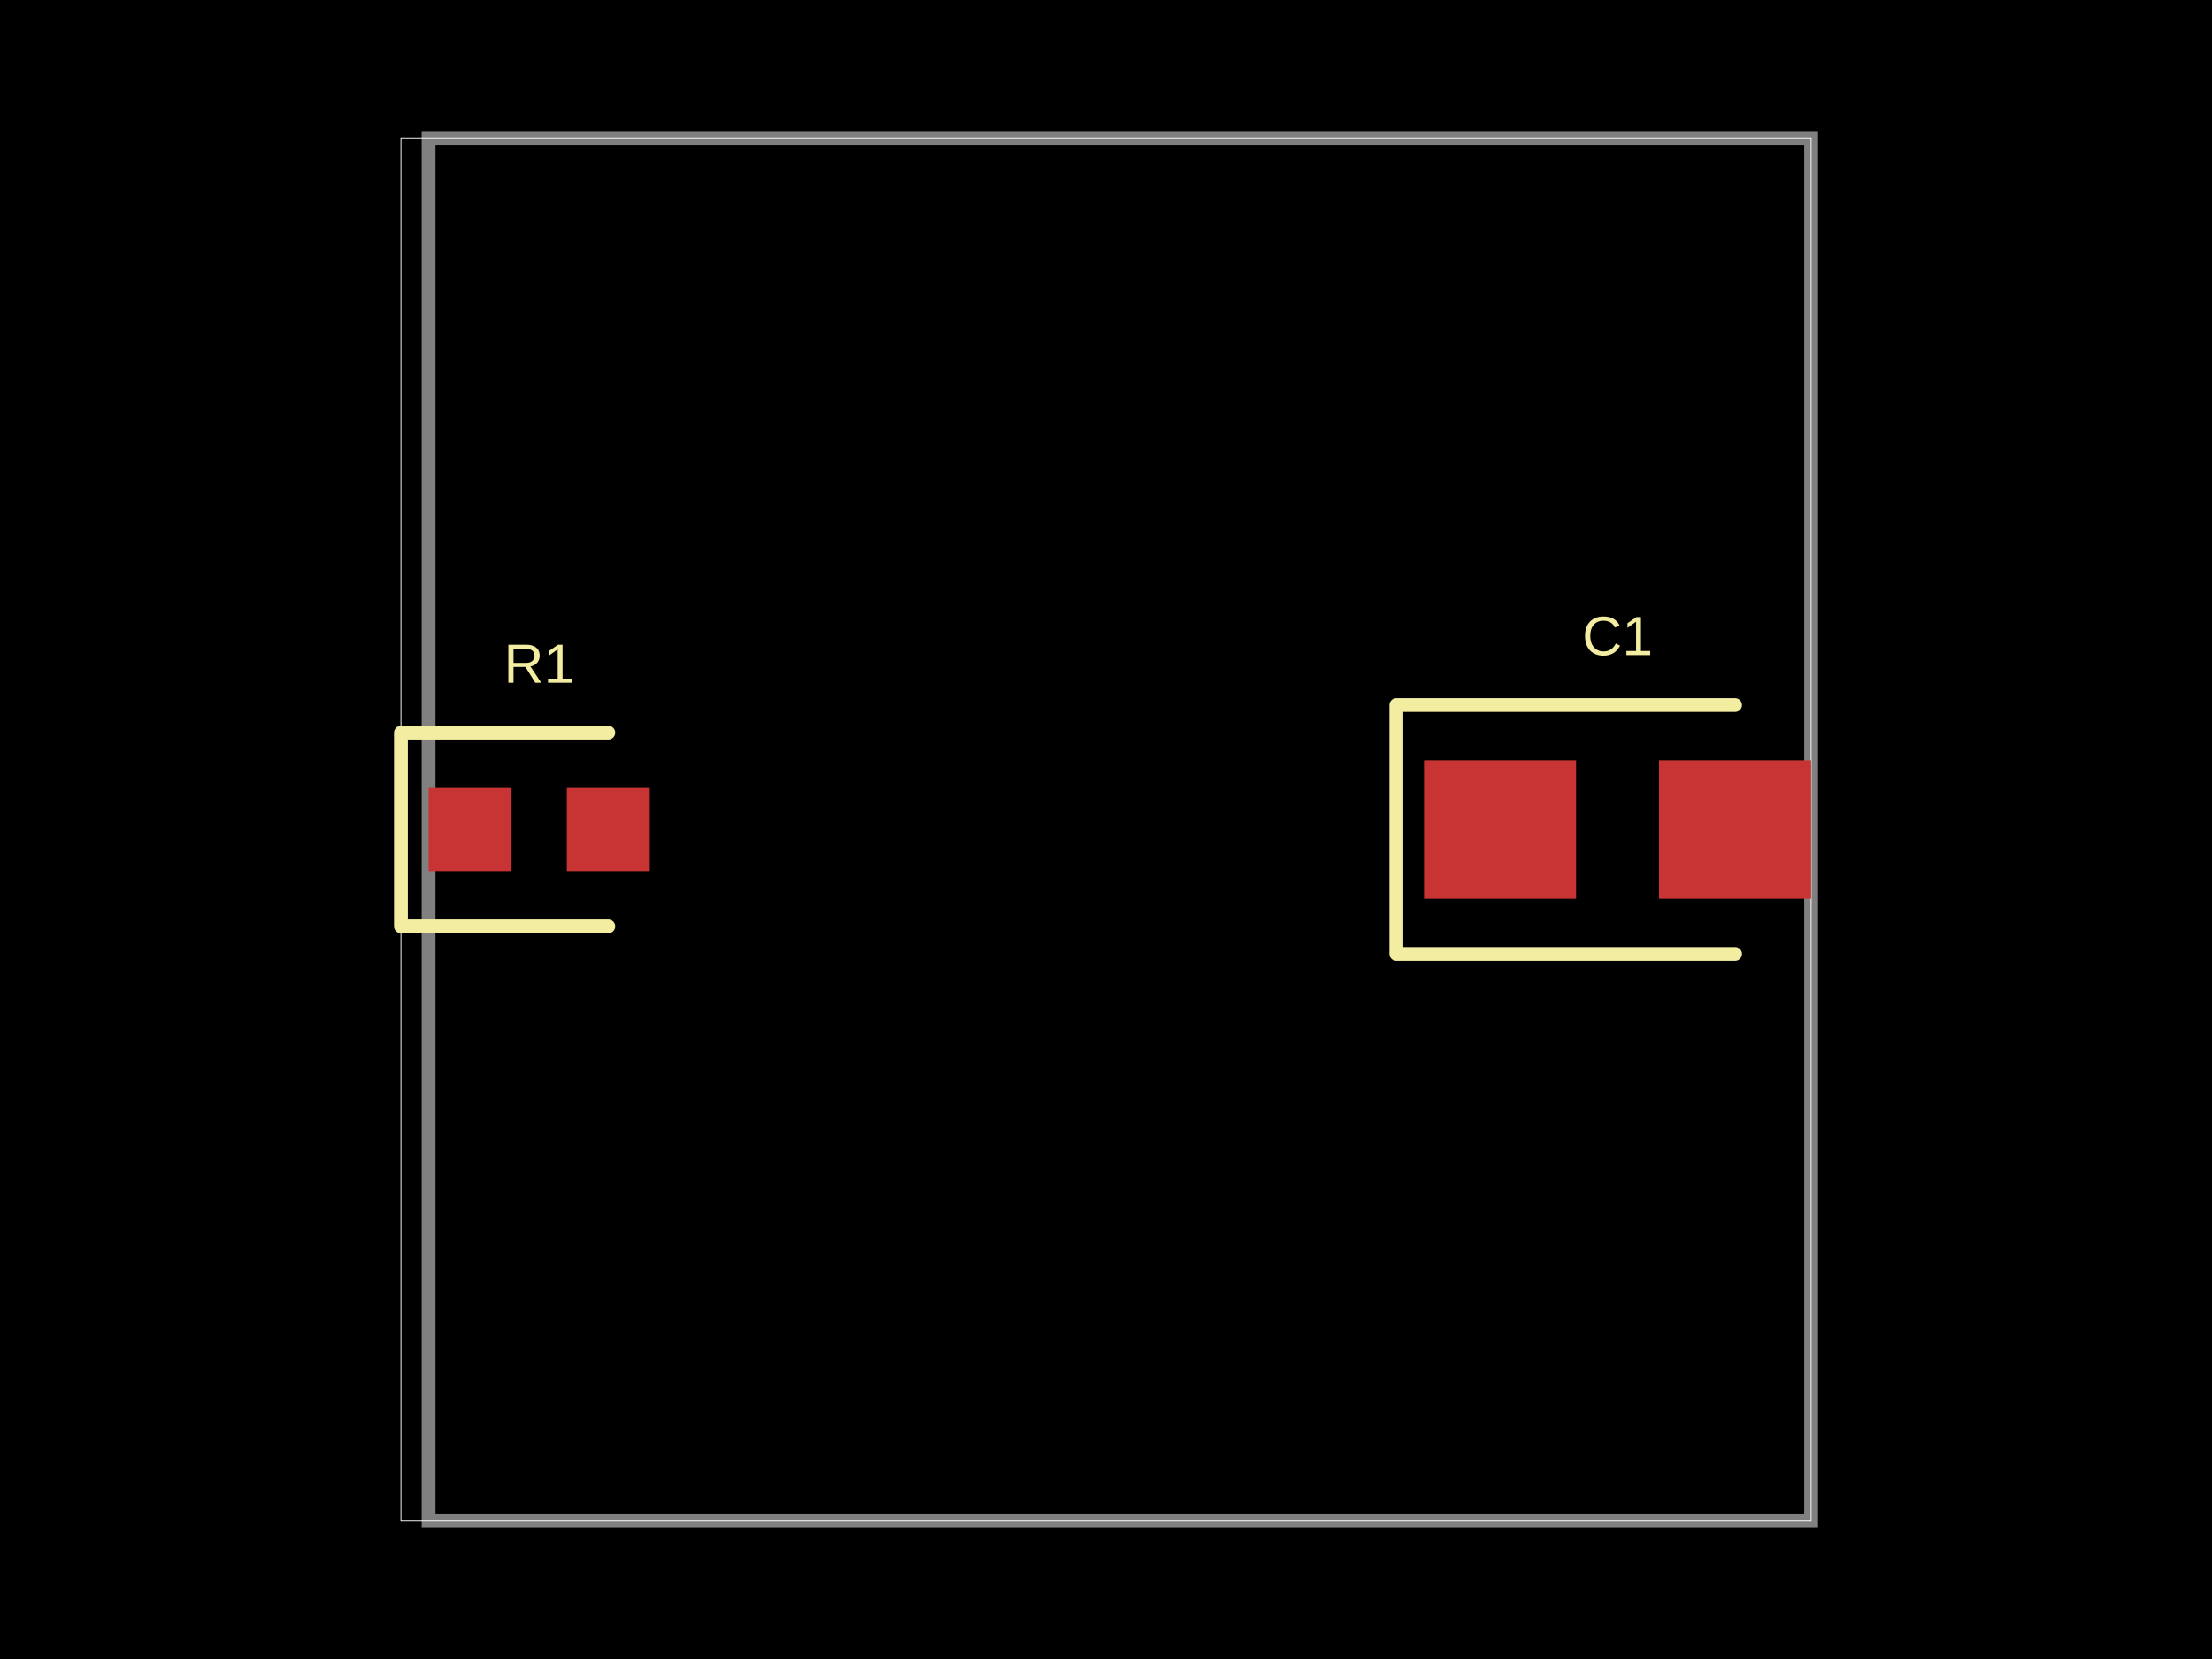
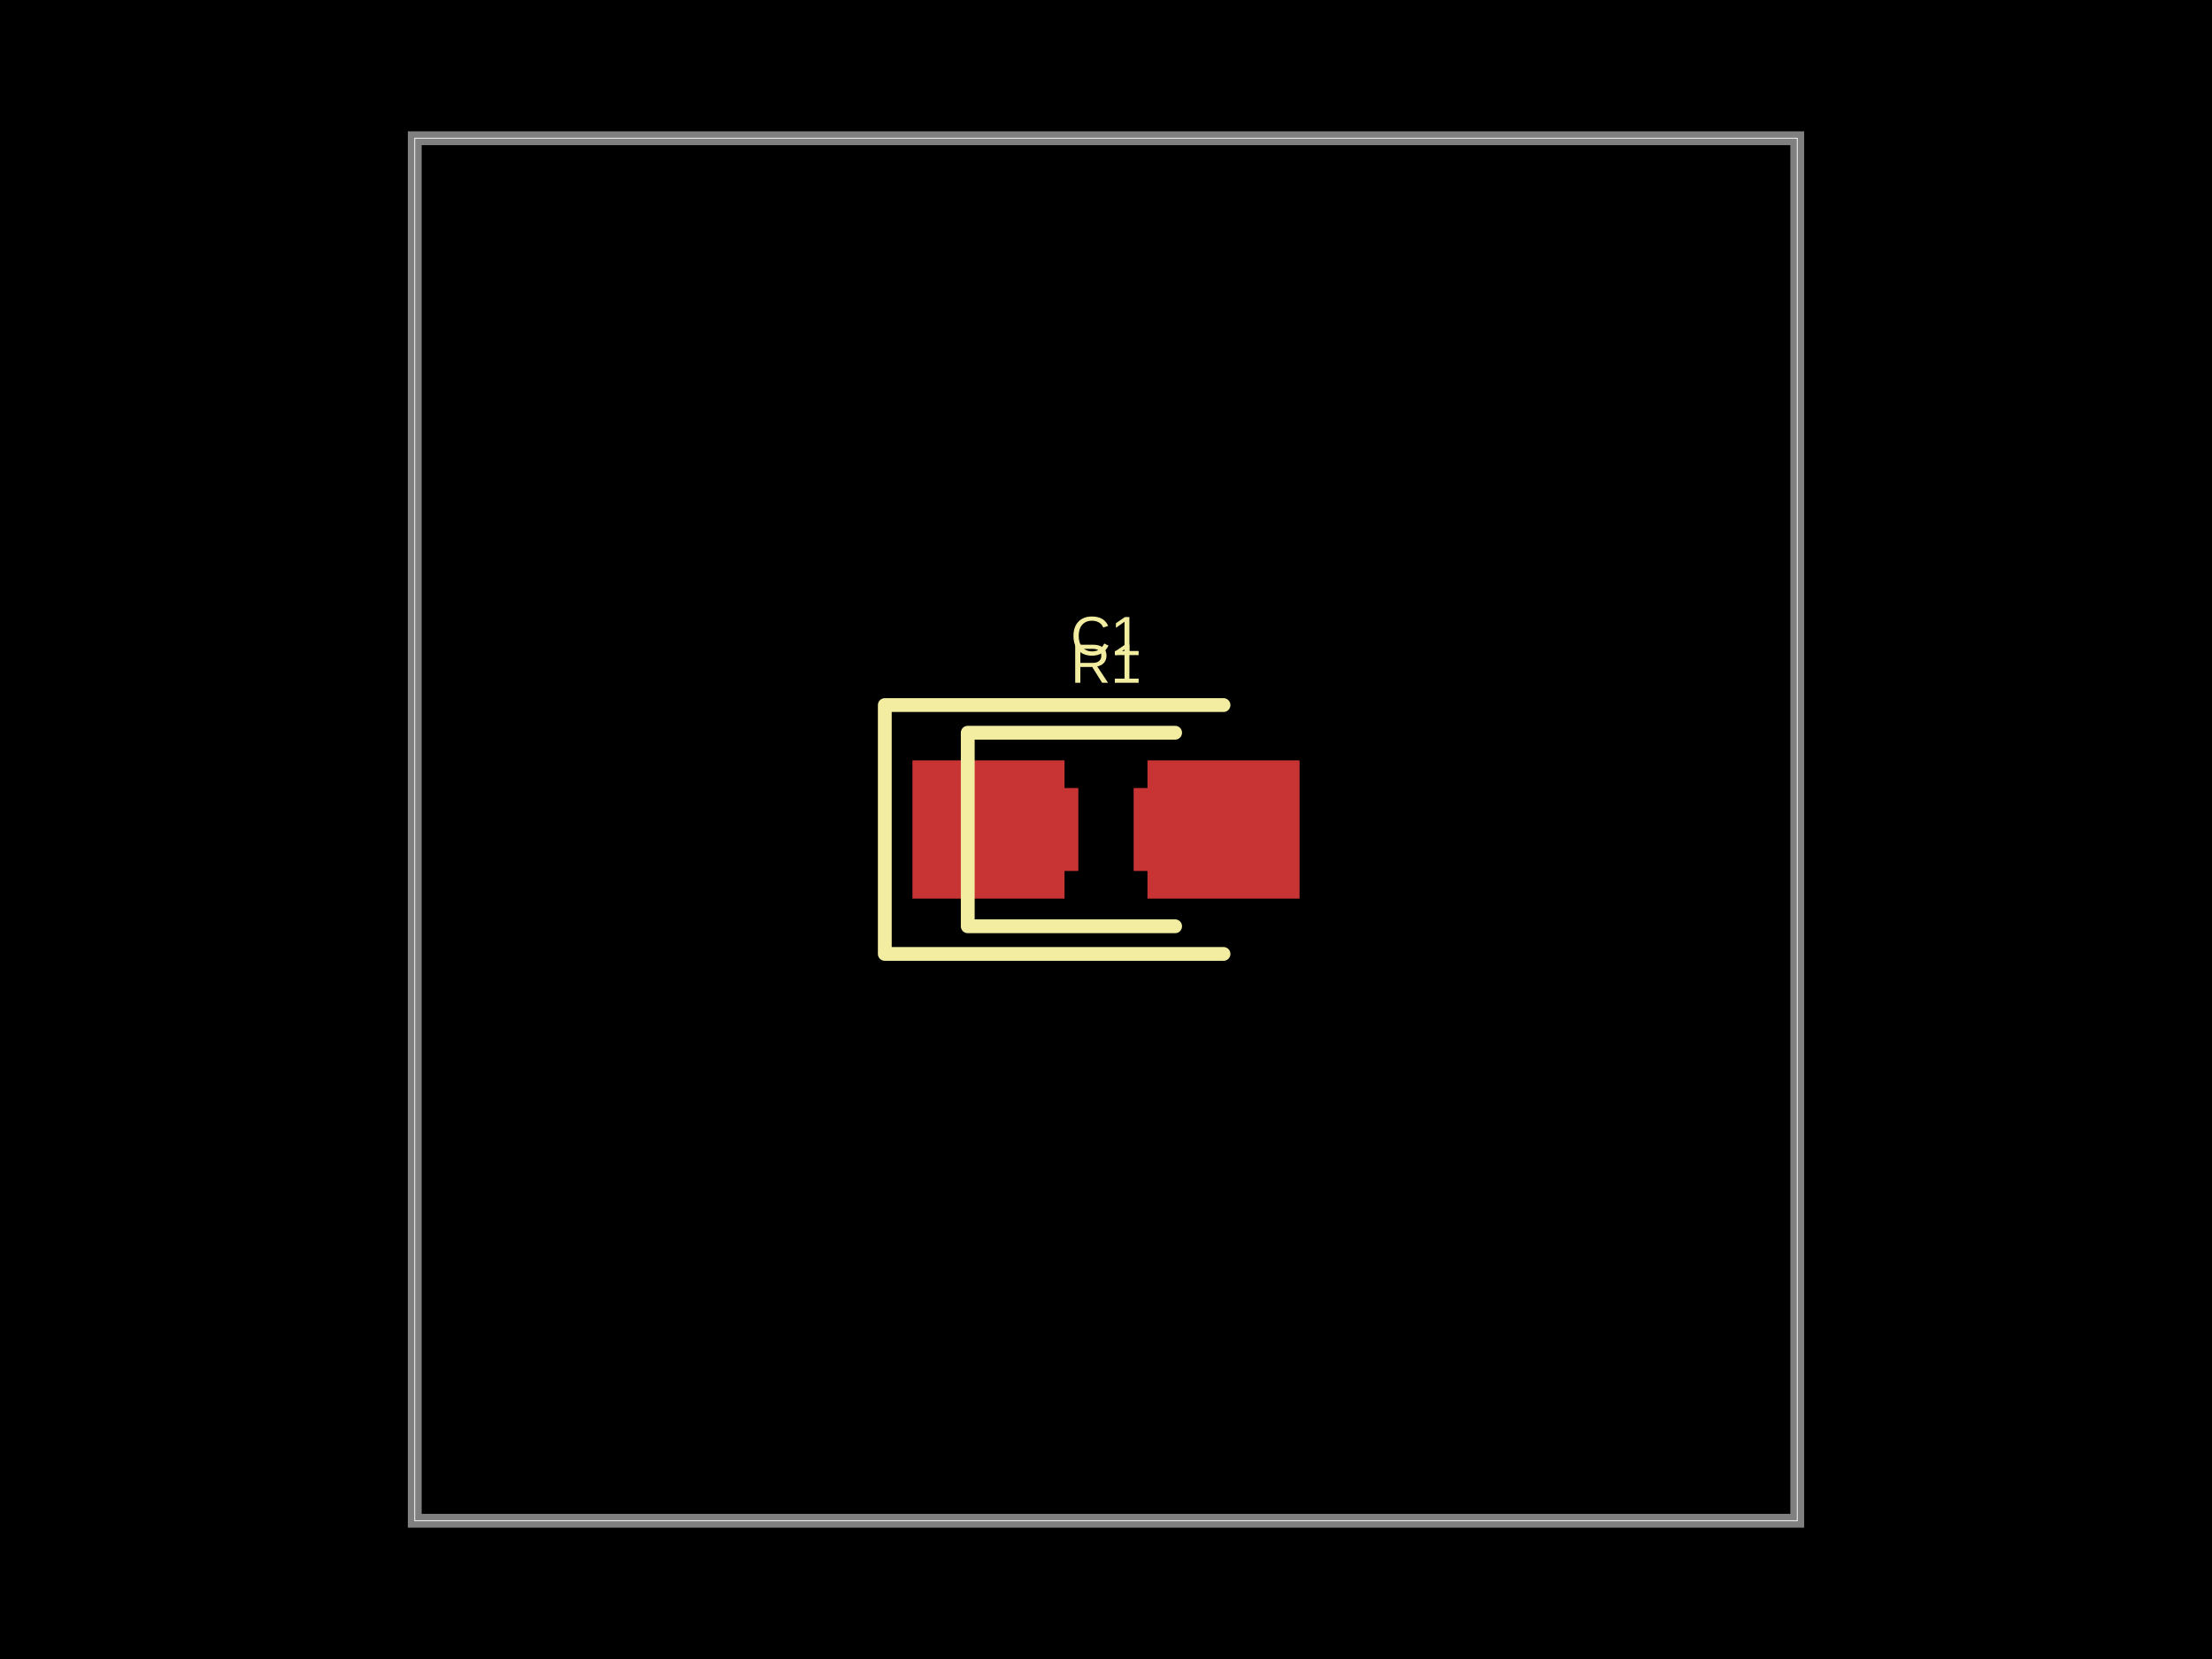
- <svg xmlns="http://www.w3.org/2000/svg" width="800" height="600" data-software-used-string="@tscircuit/core@0.0.572">
+ <svg xmlns="http://www.w3.org/2000/svg" width="800" height="600" data-software-used-string="@tscircuit/core@0.0.591">
  <style />
  <rect class="boundary" x="0" y="0" fill="#000" width="800" height="600" />
-   <rect class="pcb-boundary" fill="none" stroke="#fff" stroke-width="0.3" x="145" y="50" width="510" height="500" />
-   <path class="pcb-board" d="M 155 550 L 655 550 L 655 50 L 155 50 Z" fill="none" stroke="rgba(255, 255, 255, 0.5)" stroke-width="5" />
-   <rect class="pcb-pad" fill="rgb(200, 52, 52)" x="155" y="285" width="30" height="30" data-layer="top" />
-   <rect class="pcb-pad" fill="rgb(200, 52, 52)" x="205" y="285" width="30" height="30" data-layer="top" />
-   <rect class="pcb-pad" fill="rgb(200, 52, 52)" x="515" y="275" width="55" height="50" data-layer="top" />
-   <rect class="pcb-pad" fill="rgb(200, 52, 52)" x="600" y="275" width="55" height="50" data-layer="top" />
-   <path class="pcb-silkscreen pcb-silkscreen-top" d="M 220 265 L 145 265 L 145 335 L 220 335" fill="none" stroke="#f2eda1" stroke-width="5" stroke-linecap="round" stroke-linejoin="round" data-pcb-component-id="pcb_component_0" data-pcb-silkscreen-path-id="pcb_silkscreen_path_0" />
-   <path class="pcb-silkscreen pcb-silkscreen-top" d="M 627.5 255 L 505 255 L 505 345 L 627.5 345" fill="none" stroke="#f2eda1" stroke-width="5" stroke-linecap="round" stroke-linejoin="round" data-pcb-component-id="pcb_component_1" data-pcb-silkscreen-path-id="pcb_silkscreen_path_1" />
-   <text x="0" y="0" dx="0" dy="0" fill="#f2eda1" font-family="Arial, sans-serif" font-size="20" text-anchor="middle" dominant-baseline="central" transform="matrix(1,0,0,1,195,240)" class="pcb-silkscreen-text pcb-silkscreen-top" data-pcb-silkscreen-text-id="pcb_component_0" stroke="none">R1</text>
-   <text x="0" y="0" dx="0" dy="0" fill="#f2eda1" font-family="Arial, sans-serif" font-size="20" text-anchor="middle" dominant-baseline="central" transform="matrix(1,0,0,1,585,230)" class="pcb-silkscreen-text pcb-silkscreen-top" data-pcb-silkscreen-text-id="pcb_component_1" stroke="none">C1</text>
+   <rect class="pcb-boundary" fill="none" stroke="#fff" stroke-width="0.3" x="150" y="50" width="500" height="500" />
+   <path class="pcb-board" d="M 150 550 L 650 550 L 650 50 L 150 50 Z" fill="none" stroke="rgba(255, 255, 255, 0.5)" stroke-width="5" />
+   <rect class="pcb-pad" fill="rgb(200, 52, 52)" x="360" y="285" width="30" height="30" data-layer="top" />
+   <rect class="pcb-pad" fill="rgb(200, 52, 52)" x="410" y="285" width="30" height="30" data-layer="top" />
+   <rect class="pcb-pad" fill="rgb(200, 52, 52)" x="330" y="275" width="55" height="50" data-layer="top" />
+   <rect class="pcb-pad" fill="rgb(200, 52, 52)" x="415" y="275" width="55" height="50" data-layer="top" />
+   <path class="pcb-silkscreen pcb-silkscreen-top" d="M 425 265 L 350 265 L 350 335 L 425 335" fill="none" stroke="#f2eda1" stroke-width="5" stroke-linecap="round" stroke-linejoin="round" data-pcb-component-id="pcb_component_0" data-pcb-silkscreen-path-id="pcb_silkscreen_path_0" />
+   <path class="pcb-silkscreen pcb-silkscreen-top" d="M 442.5 255 L 320 255 L 320 345 L 442.5 345" fill="none" stroke="#f2eda1" stroke-width="5" stroke-linecap="round" stroke-linejoin="round" data-pcb-component-id="pcb_component_1" data-pcb-silkscreen-path-id="pcb_silkscreen_path_1" />
+   <text x="0" y="0" dx="0" dy="0" fill="#f2eda1" font-family="Arial, sans-serif" font-size="20" text-anchor="middle" dominant-baseline="central" transform="matrix(1,0,0,1,400,240)" class="pcb-silkscreen-text pcb-silkscreen-top" data-pcb-silkscreen-text-id="pcb_component_0" stroke="none">R1</text>
+   <text x="0" y="0" dx="0" dy="0" fill="#f2eda1" font-family="Arial, sans-serif" font-size="20" text-anchor="middle" dominant-baseline="central" transform="matrix(1,0,0,1,400,230)" class="pcb-silkscreen-text pcb-silkscreen-top" data-pcb-silkscreen-text-id="pcb_component_1" stroke="none">C1</text>
</svg>
